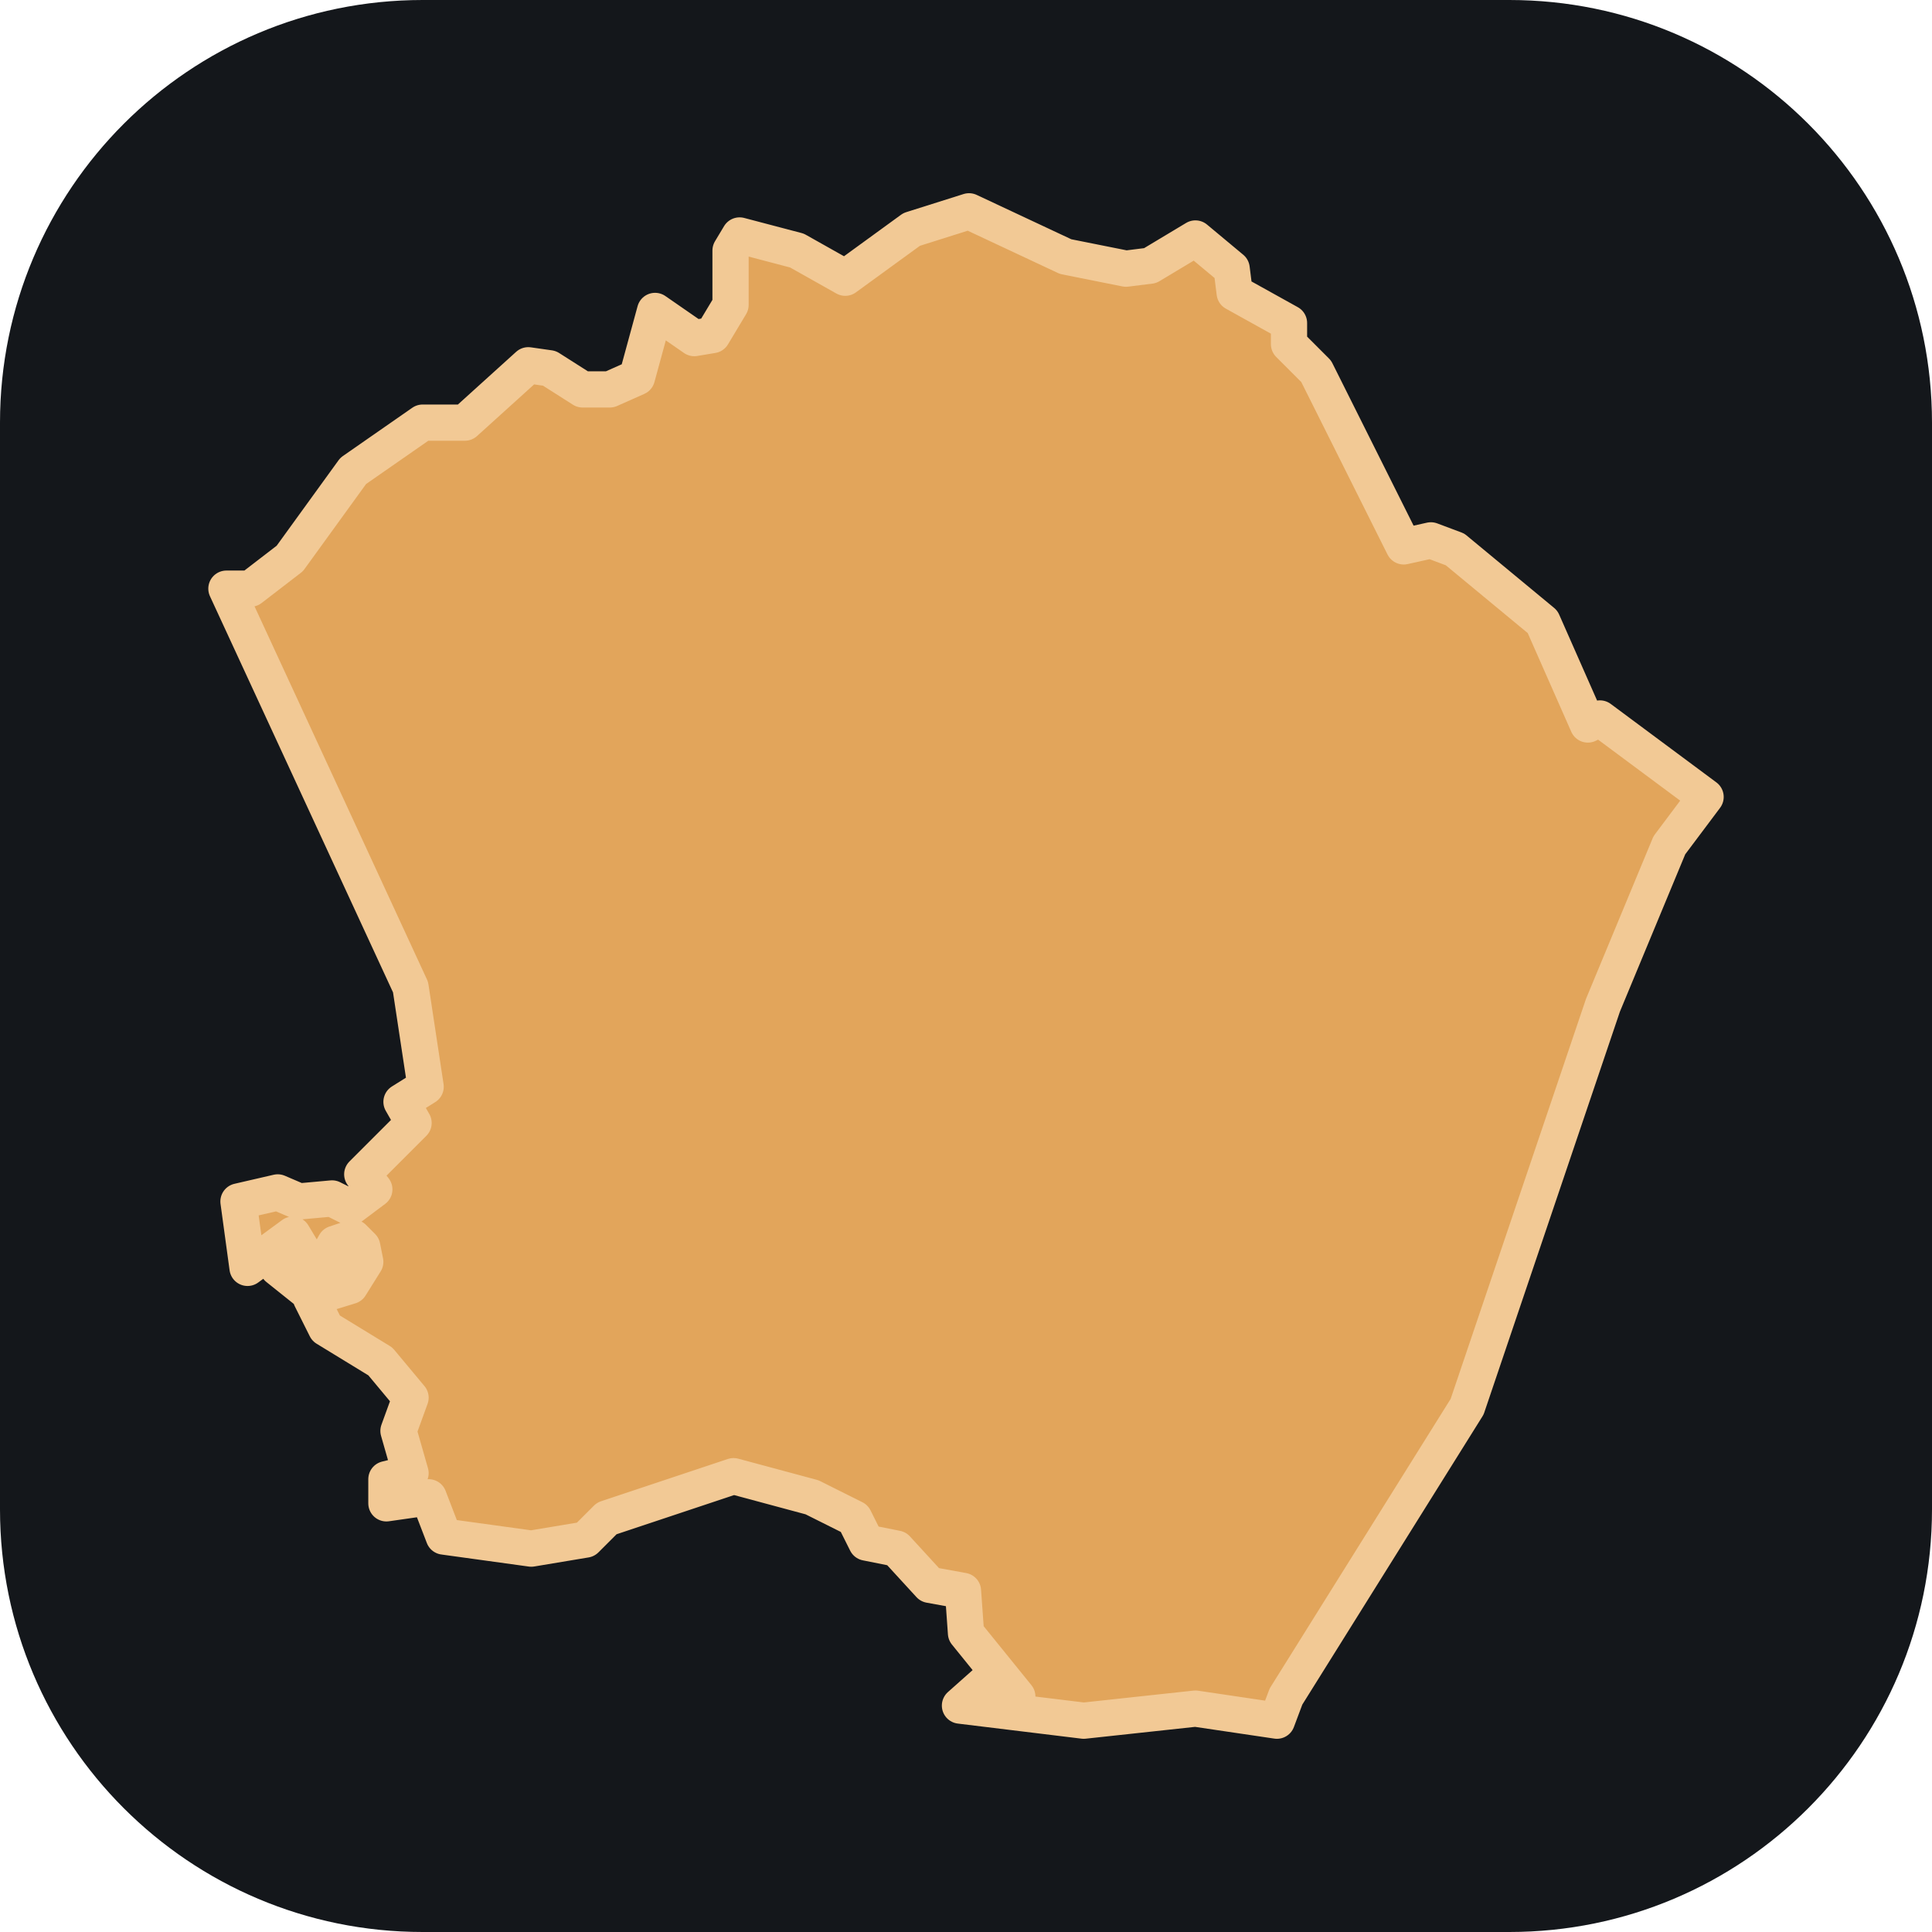
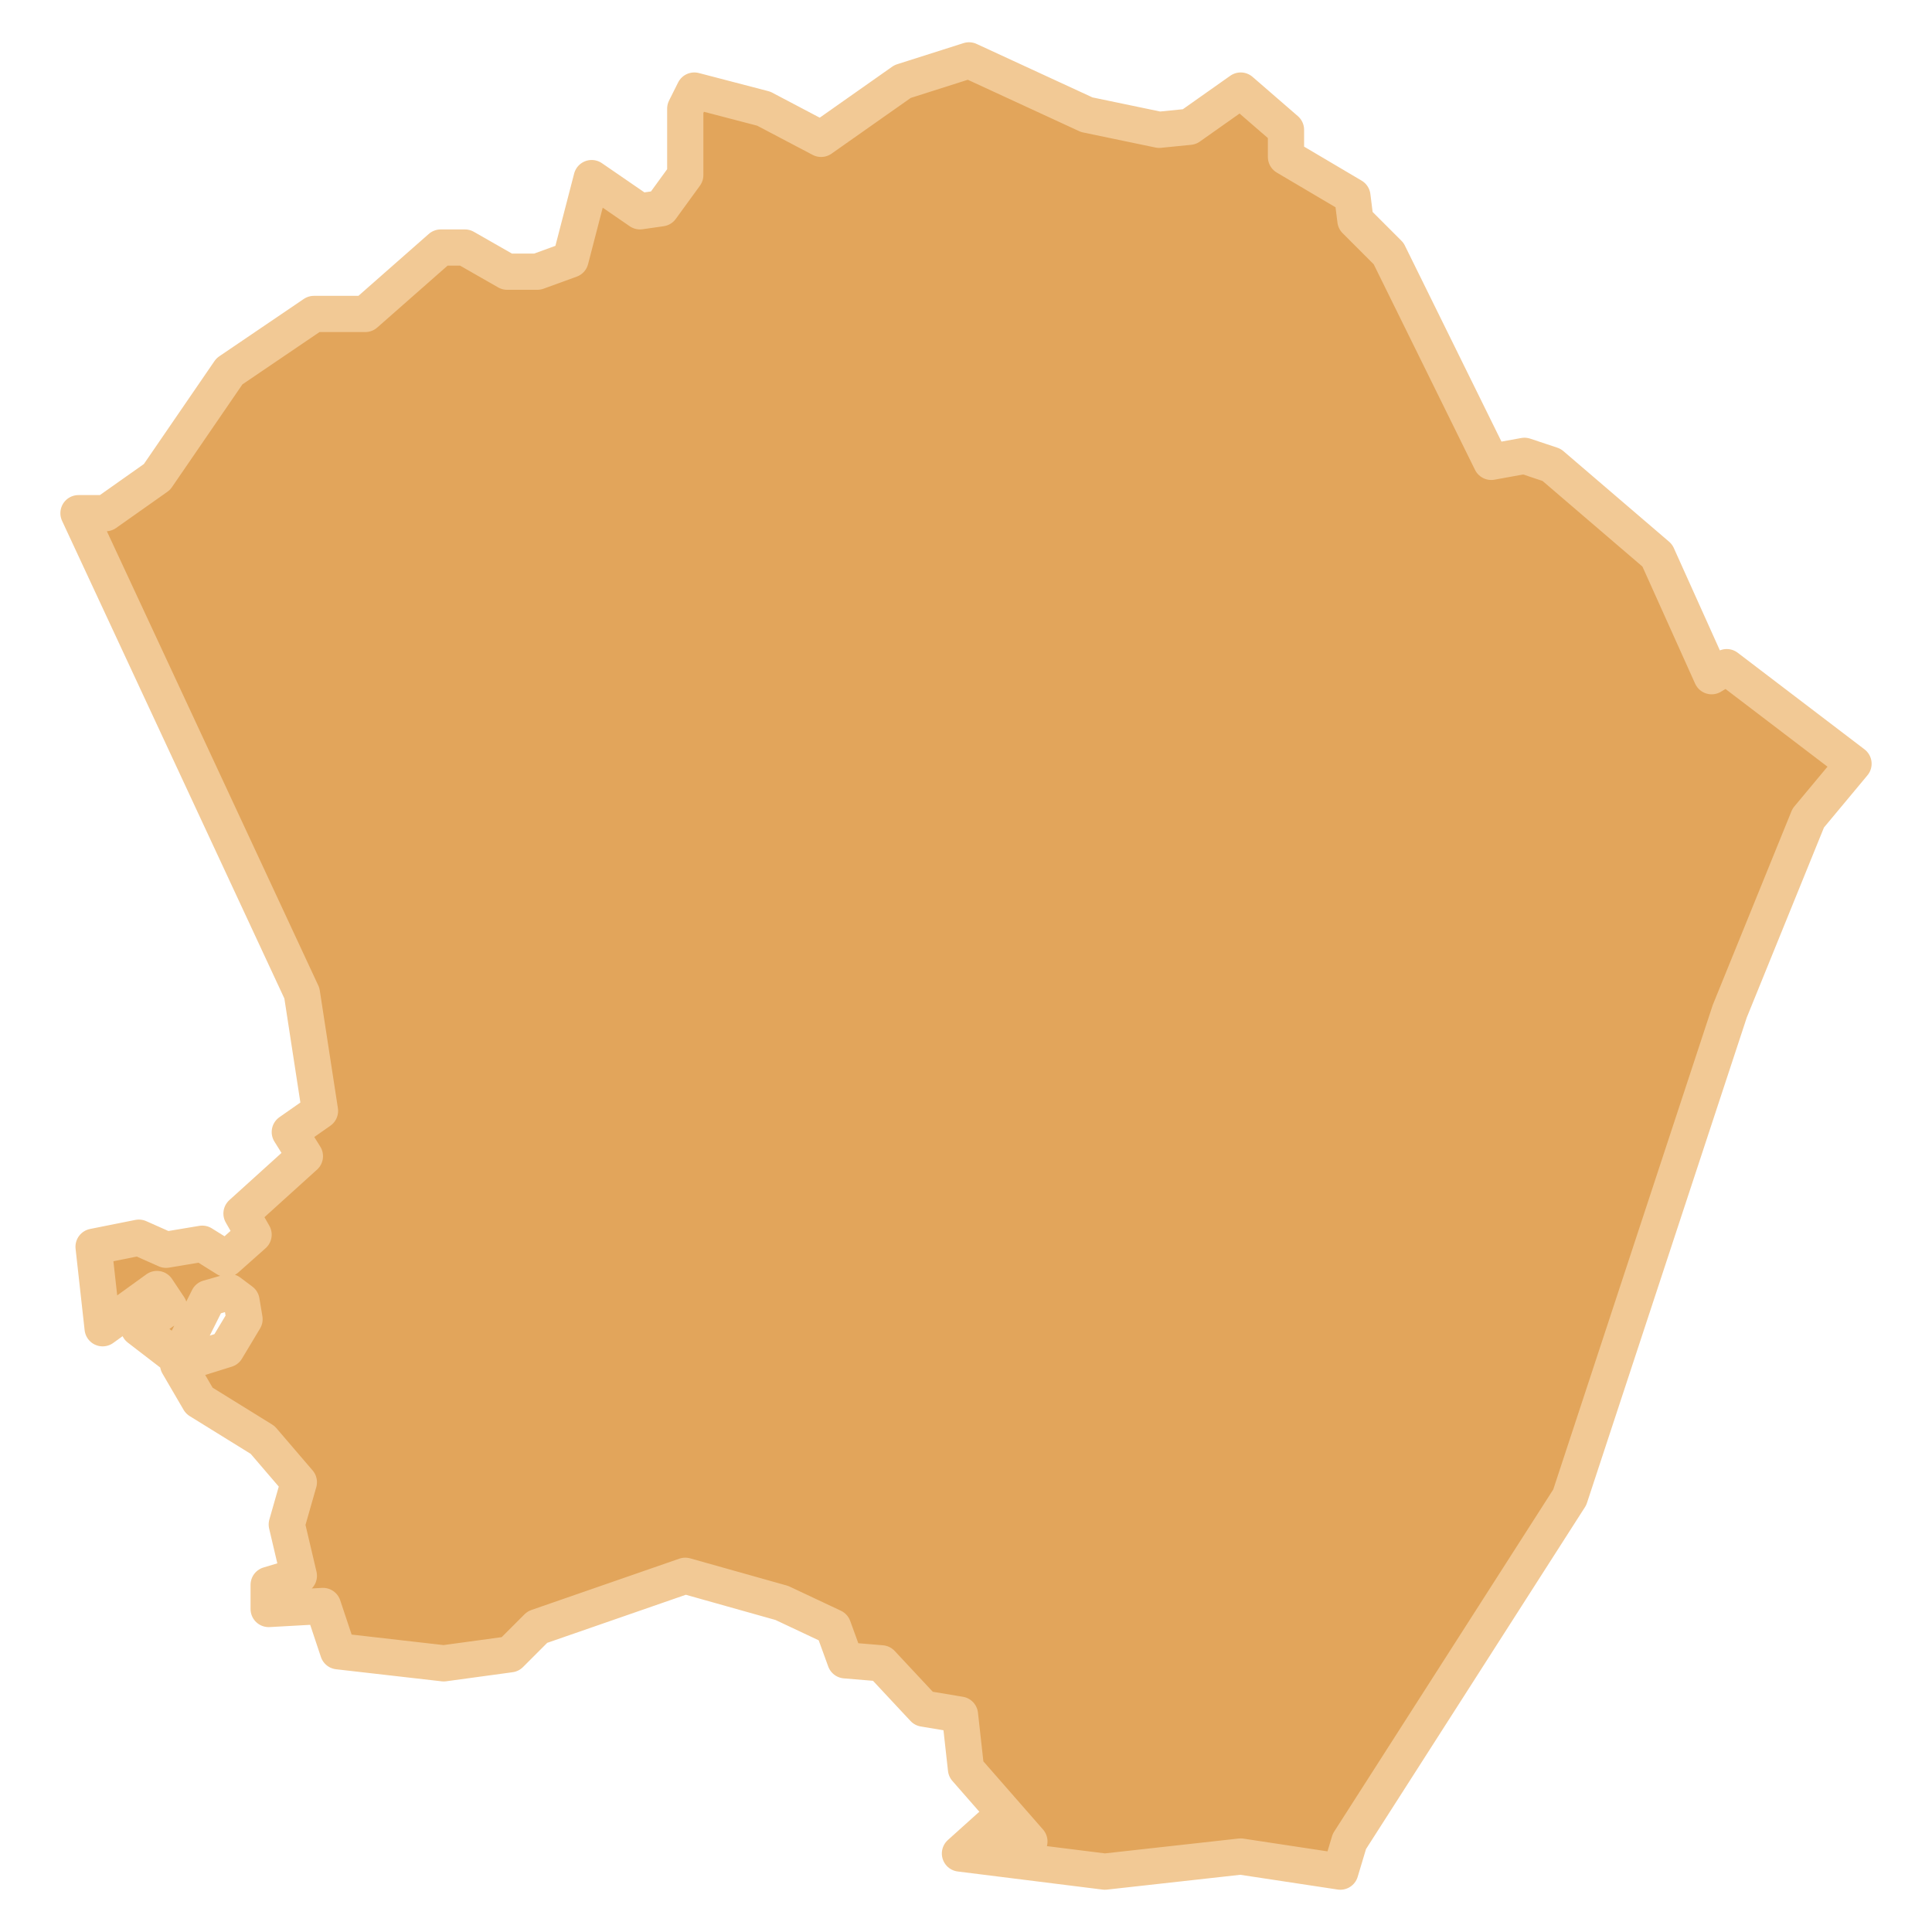
<svg xmlns="http://www.w3.org/2000/svg" viewBox="0 0 64 64">
-   <rect width="64" height="64" rx="14" fill="#14171b" />
-   <path d="M7.5 19.5L13.6 32.7L14.1 36.0L13.3 36.5L13.7 37.2L12.0 38.9L12.4 39.4L11.6 40.0L11.0 39.7L9.9 39.8L9.2 39.5L7.9 39.8L8.2 42.0L9.7 40.9L10.0 41.4L9.2 42.0L10.2 42.8L11.1 41.2L11.7 41.0L12.0 41.3L12.1 41.8L11.6 42.6L10.3 43.0L10.8 44.0L12.6 45.1L13.6 46.3L13.2 47.4L13.6 48.8L12.8 49.0L12.8 49.8L14.2 49.6L14.7 50.9L17.6 51.3L19.4 51.0L20.1 50.3L24.3 48.9L26.9 49.6L28.3 50.3L28.7 51.1L29.7 51.3L30.8 52.5L31.9 52.7L32.0 54.1L33.7 56.2L32.7 55.7L31.8 56.5L35.9 57.0L39.6 56.6L42.3 57.0L42.6 56.2L48.6 46.6L53.1 33.3L55.3 28.0L56.5 26.4L53.0 23.8L52.6 24.0L51.1 20.6L48.2 18.2L47.4 17.9L46.5 18.1L43.6 12.3L42.7 11.4L42.7 10.7L40.9 9.7L40.8 8.9L39.6 7.9L38.1 8.8L37.3 8.9L35.3 8.5L32.1 7.0L30.2 7.6L28.0 9.2L26.4 8.3L24.5 7.8L24.2 8.3L24.2 10.1L23.6 11.1L23.0 11.2L21.7 10.3L21.1 12.5L20.2 12.9L19.3 12.9L18.2 12.2L17.5 12.1L15.4 14.0L14.0 14.0L11.7 15.6L9.6 18.5L8.3 19.5L7.5 19.5Z" fill="#e2a55b" stroke="#f2c995" stroke-width="1.2" stroke-linejoin="round" />
+   <path d="M2.6 17.0L10.0 32.9L10.6 36.8L9.6 37.5L10.1 38.3L8.0 40.2L8.4 40.9L7.5 41.7L6.7 41.2L5.5 41.4L4.6 41.0L3.1 41.3L3.4 44.0L5.2 42.7L5.6 43.3L4.6 44.0L5.9 45.0L6.9 43.0L7.6 42.8L8.0 43.1L8.1 43.7L7.5 44.7L5.9 45.2L6.6 46.4L8.7 47.7L9.9 49.1L9.5 50.5L9.9 52.2L8.9 52.5L8.9 53.3L10.7 53.2L11.2 54.7L14.7 55.1L16.9 54.8L17.8 53.9L22.7 52.2L25.9 53.1L27.6 53.9L28.0 55.0L29.2 55.1L30.6 56.6L31.8 56.8L32.0 58.6L34.1 61.0L32.8 60.5L31.8 61.4L36.6 62.0L41.1 61.5L44.4 62.0L44.7 61.0L52.0 49.6L57.3 33.5L59.9 27.1L61.4 25.3L57.2 22.1L56.7 22.4L54.9 18.4L51.4 15.4L50.5 15.1L49.4 15.3L46.0 8.4L44.9 7.3L44.8 6.5L42.6 5.2L42.6 4.3L41.1 3.0L39.4 4.2L38.4 4.3L36.0 3.8L32.1 2.0L29.9 2.7L27.2 4.6L25.3 3.6L23.0 3.0L22.7 3.6L22.7 5.8L21.9 6.9L21.2 7.0L19.6 5.9L18.9 8.6L17.8 9.0L16.8 9.0L15.4 8.2L14.6 8.2L12.1 10.4L10.4 10.4L7.6 12.3L5.2 15.8L3.5 17.0L2.6 17.0Z" fill="#e2a55b" stroke="#f2c995" stroke-width="1.2" stroke-linejoin="round" />
</svg>
